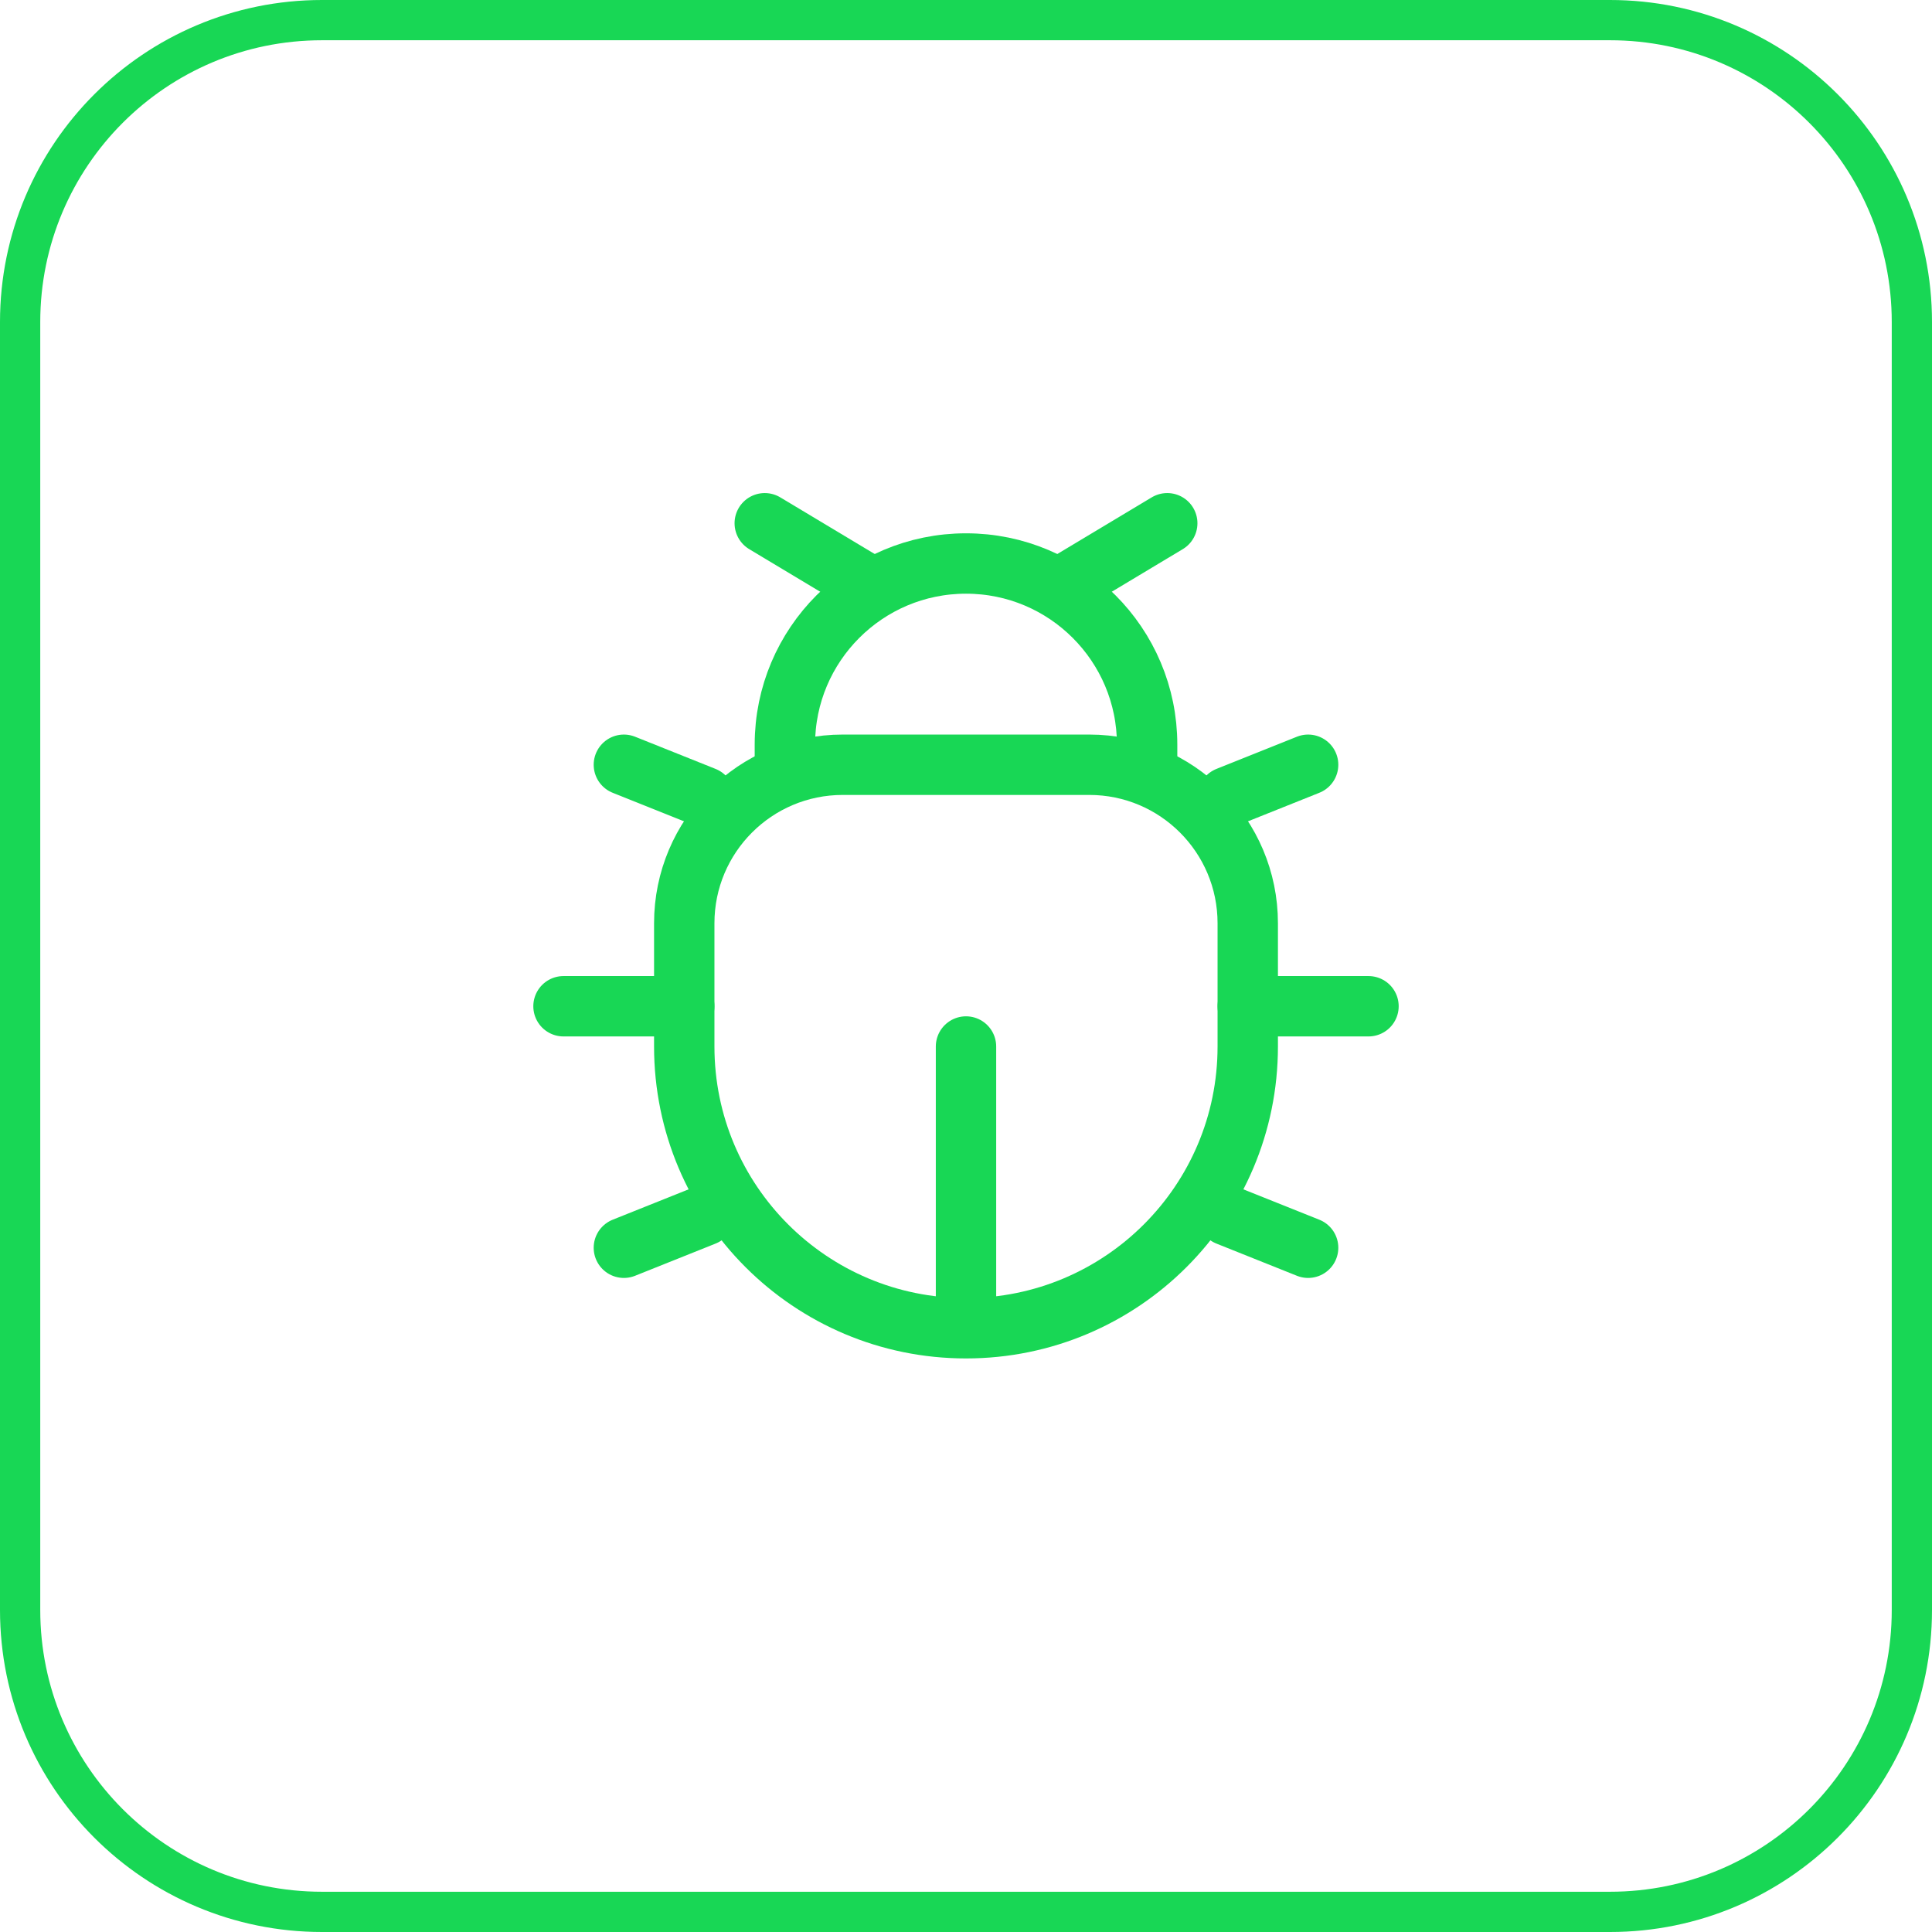
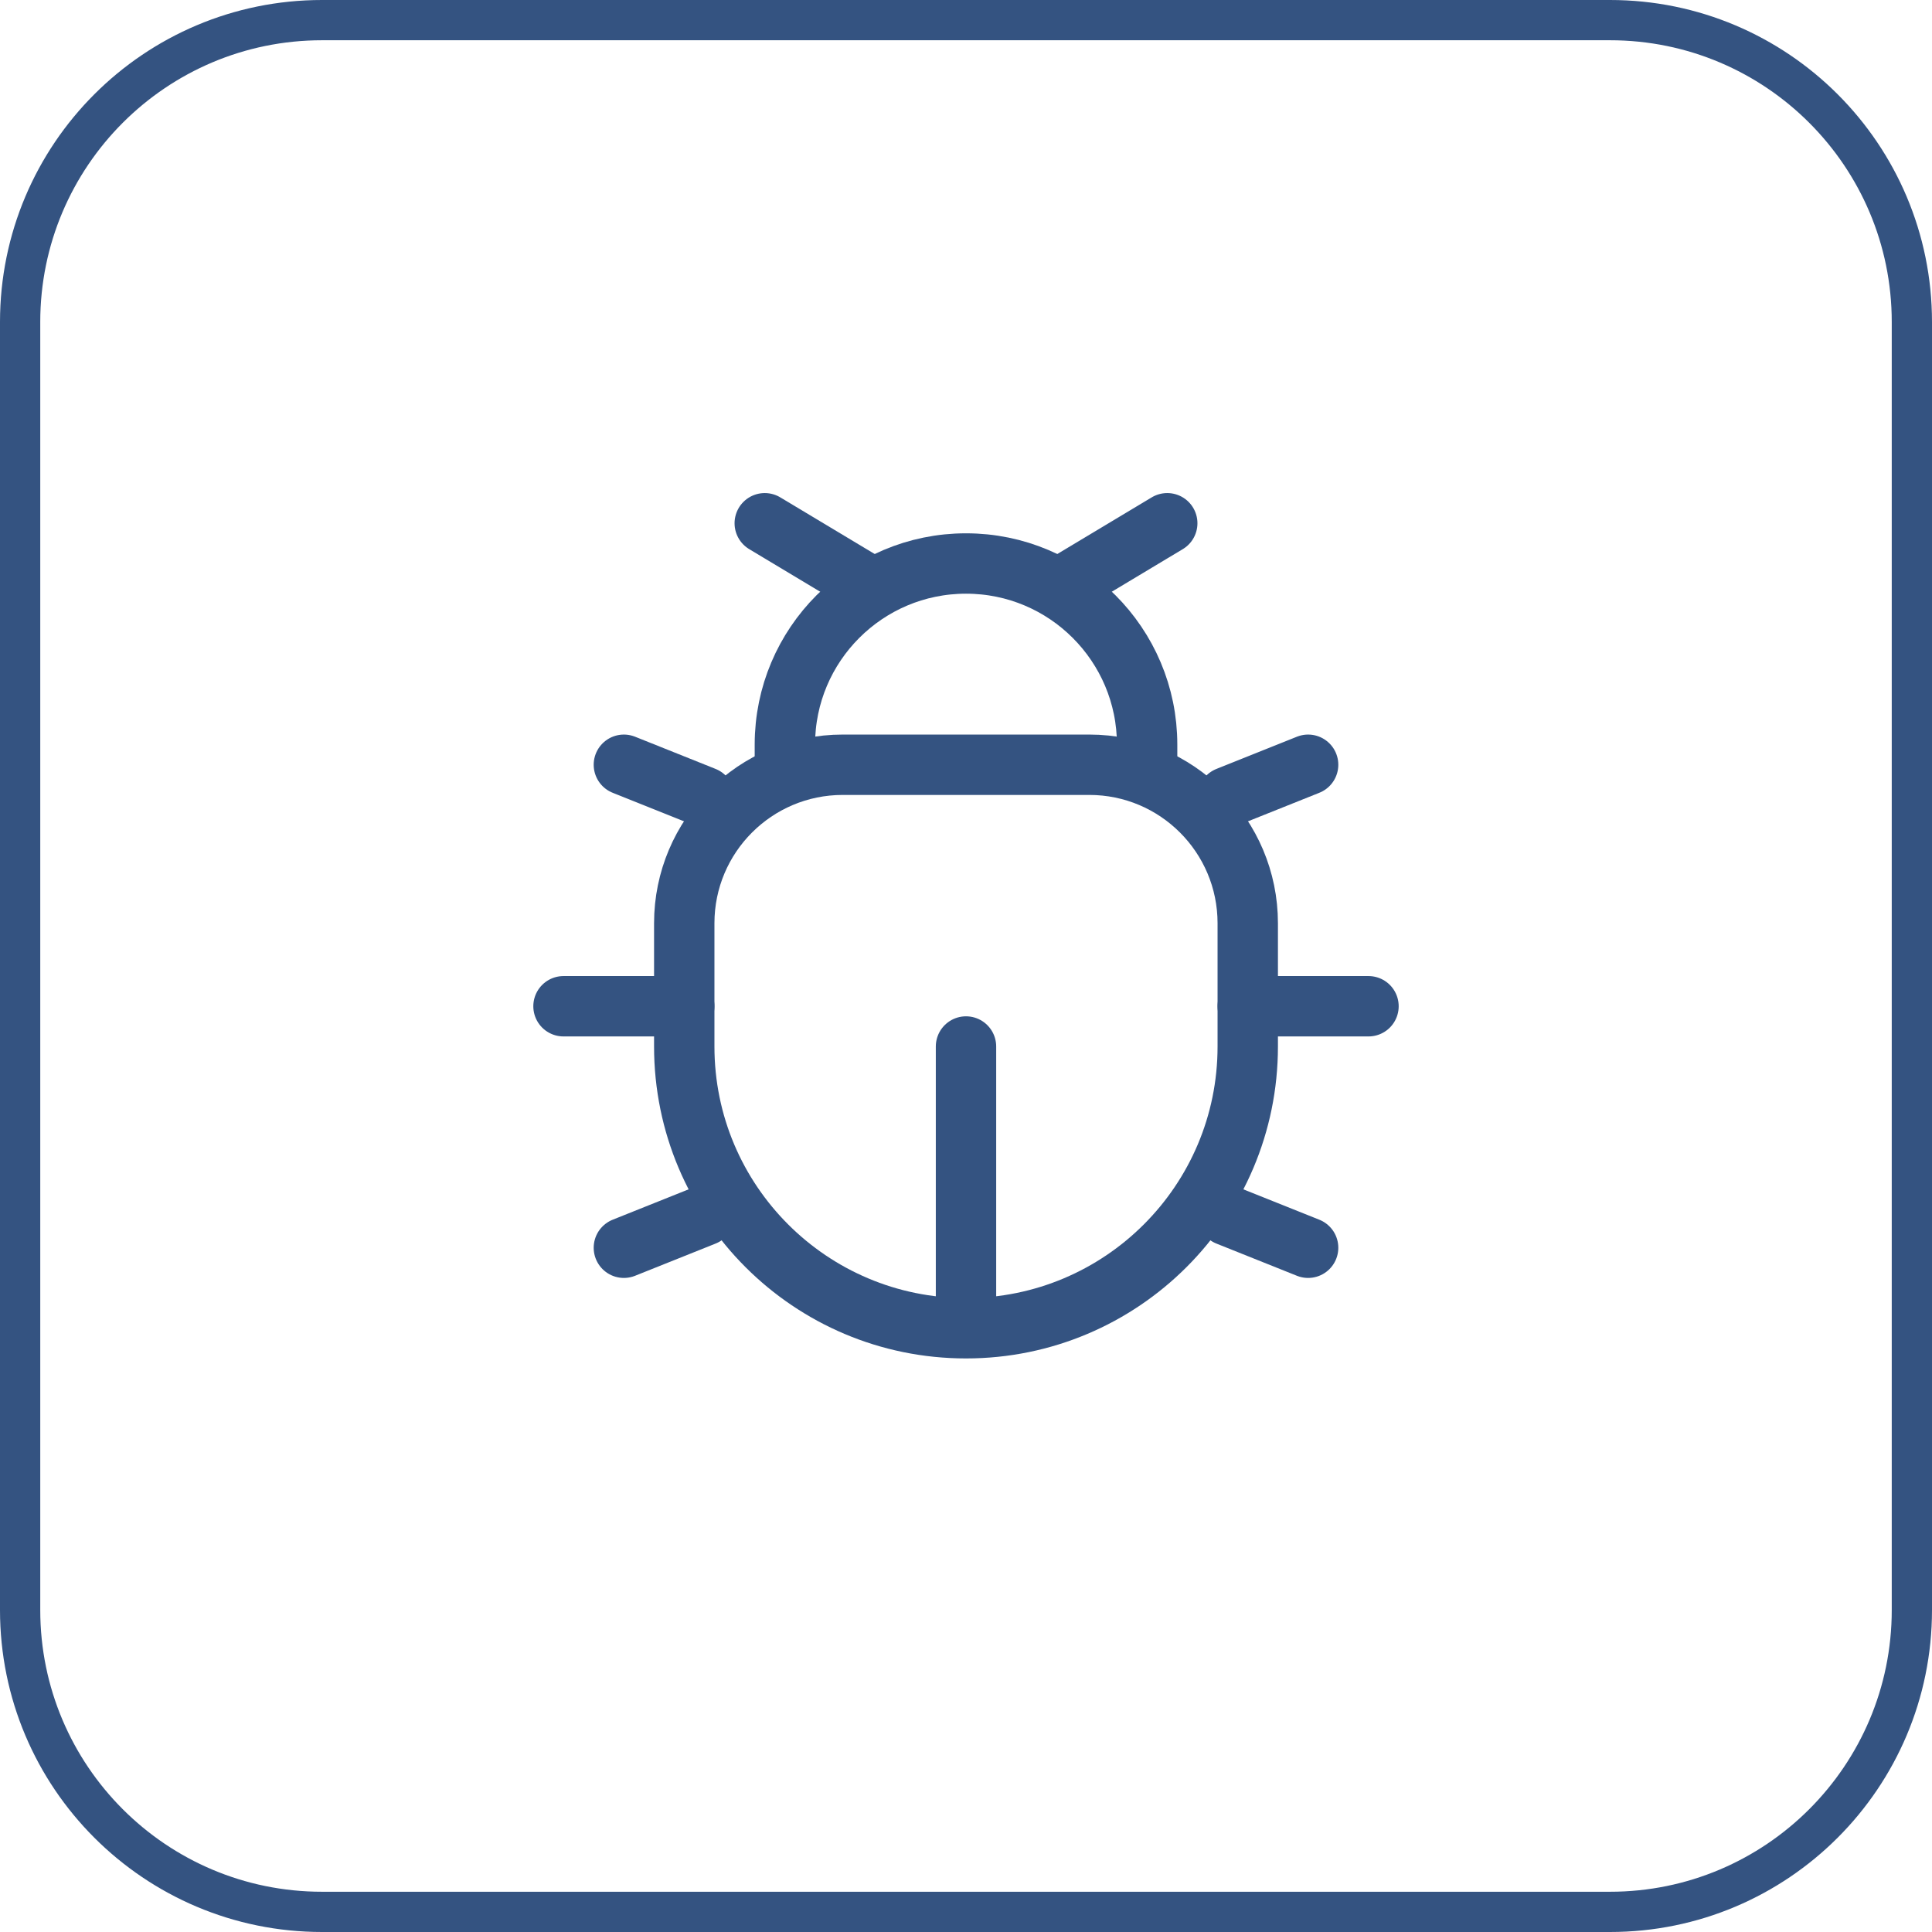
<svg xmlns="http://www.w3.org/2000/svg" width="48" height="48" viewBox="0 0 48 48">
  <g id="Group_5468" data-name="Group 5468" transform="translate(-240 -6951)">
-     <g id="Rectangle_2439" data-name="Rectangle 2439" transform="translate(240 6951)" fill="none" stroke="#18d755" stroke-width="1">
+     <g id="Rectangle_2439" data-name="Rectangle 2439" transform="translate(240 6951)" fill="none" stroke="#345381" stroke-width="1">
      <rect width="48" height="48" rx="8" stroke="none" />
      <rect x="0.5" y="0.5" width="47" height="47" rx="7.5" fill="none" />
    </g>
    <g id="bug-svgrepo-com" transform="translate(252 6962)">
-       <path id="Path_14768" data-name="Path 14768" d="M19,15V11.938A3.938,3.938,0,0,0,15.063,8H8.938A3.938,3.938,0,0,0,5,11.938V15a7,7,0,0,0,14,0Z" fill="none" stroke="#18d755" stroke-width="1.5" />
-       <path id="Path_14769" data-name="Path 14769" d="M16.5,8.5v-1a4.5,4.5,0,0,0-9,0v1" fill="none" stroke="#18d755" stroke-width="1.5" />
-       <path id="Path_14770" data-name="Path 14770" d="M19,14h3" fill="none" stroke="#18d755" stroke-linecap="round" stroke-width="1.5" />
-       <path id="Path_14771" data-name="Path 14771" d="M5,14H2" fill="none" stroke="#18d755" stroke-linecap="round" stroke-width="1.5" />
-       <path id="Path_14772" data-name="Path 14772" d="M14.5,3.5,17,2" fill="none" stroke="#18d755" stroke-linecap="round" stroke-width="1.5" />
-       <path id="Path_14773" data-name="Path 14773" d="M9.5,3.5,7,2" fill="none" stroke="#18d755" stroke-linecap="round" stroke-width="1.5" />
-       <path id="Path_14774" data-name="Path 14774" d="M20.5,20l-2-.8" fill="none" stroke="#18d755" stroke-linecap="round" stroke-width="1.5" />
-       <path id="Path_14775" data-name="Path 14775" d="M20.5,8l-2,.8" fill="none" stroke="#18d755" stroke-linecap="round" stroke-width="1.5" />
-       <path id="Path_14776" data-name="Path 14776" d="M3.5,20l2-.8" fill="none" stroke="#18d755" stroke-linecap="round" stroke-width="1.5" />
-       <path id="Path_14777" data-name="Path 14777" d="M3.5,8l2,.8" fill="none" stroke="#18d755" stroke-linecap="round" stroke-width="1.5" />
-       <path id="Path_14778" data-name="Path 14778" d="M12,21.5V15" fill="none" stroke="#18d755" stroke-linecap="round" stroke-width="1.5" />
+       <path id="Path_14768" data-name="Path 14768" d="M19,15V11.938A3.938,3.938,0,0,0,15.063,8H8.938A3.938,3.938,0,0,0,5,11.938V15a7,7,0,0,0,14,0Z" fill="none" stroke="#345381" stroke-width="1.5" />
+       <path id="Path_14769" data-name="Path 14769" d="M16.5,8.5v-1a4.5,4.5,0,0,0-9,0v1" fill="none" stroke="#345381" stroke-width="1.5" />
+       <path id="Path_14770" data-name="Path 14770" d="M19,14h3" fill="none" stroke="#345381" stroke-linecap="round" stroke-width="1.5" />
+       <path id="Path_14771" data-name="Path 14771" d="M5,14H2" fill="none" stroke="#345381" stroke-linecap="round" stroke-width="1.5" />
+       <path id="Path_14772" data-name="Path 14772" d="M14.5,3.5,17,2" fill="none" stroke="#345381" stroke-linecap="round" stroke-width="1.5" />
+       <path id="Path_14773" data-name="Path 14773" d="M9.5,3.5,7,2" fill="none" stroke="#345381" stroke-linecap="round" stroke-width="1.5" />
+       <path id="Path_14774" data-name="Path 14774" d="M20.5,20l-2-.8" fill="none" stroke="#345381" stroke-linecap="round" stroke-width="1.5" />
+       <path id="Path_14775" data-name="Path 14775" d="M20.5,8l-2,.8" fill="none" stroke="#345381" stroke-linecap="round" stroke-width="1.5" />
+       <path id="Path_14776" data-name="Path 14776" d="M3.5,20l2-.8" fill="none" stroke="#345381" stroke-linecap="round" stroke-width="1.5" />
+       <path id="Path_14777" data-name="Path 14777" d="M3.5,8l2,.8" fill="none" stroke="#345381" stroke-linecap="round" stroke-width="1.5" />
+       <path id="Path_14778" data-name="Path 14778" d="M12,21.5V15" fill="none" stroke="#345381" stroke-linecap="round" stroke-width="1.5" />
    </g>
  </g>
</svg>
